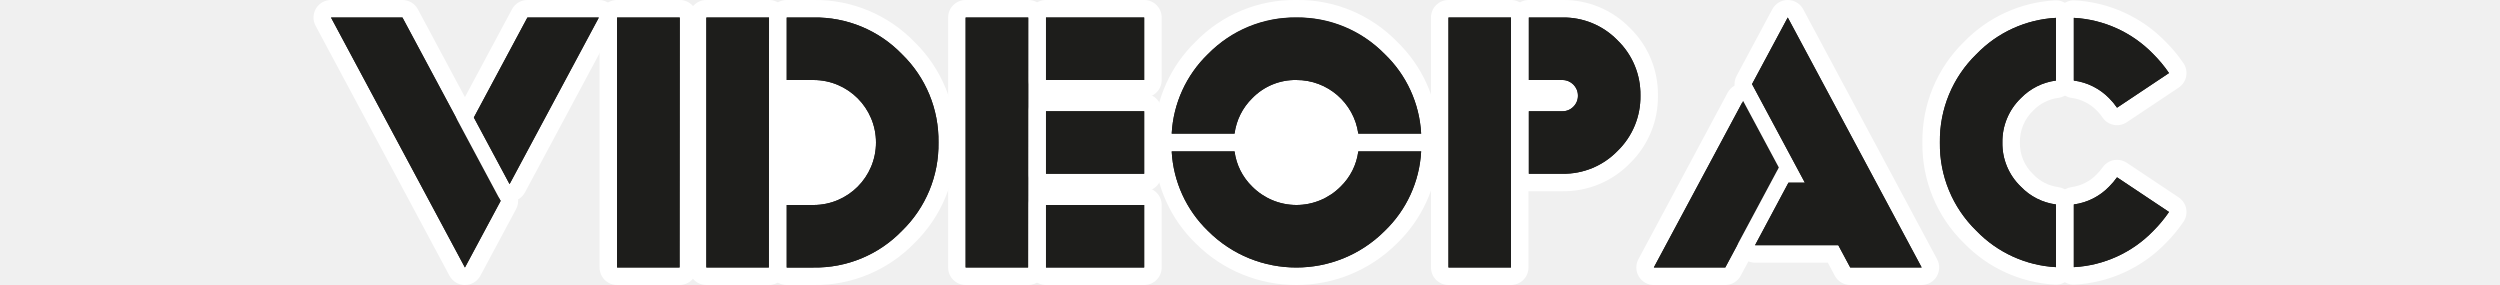
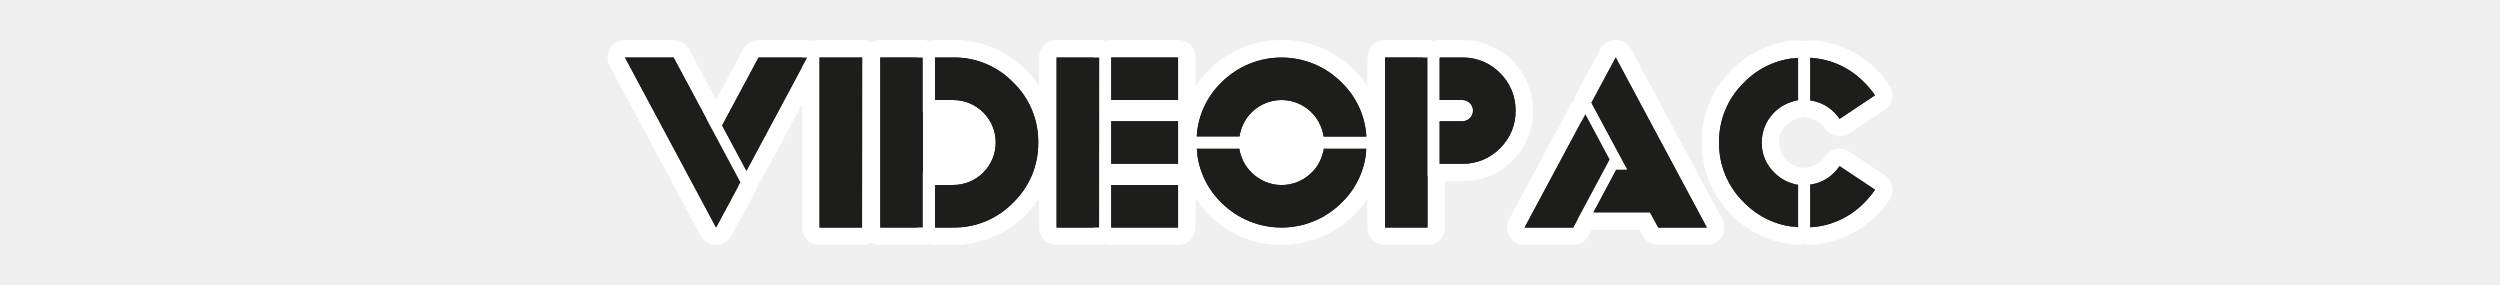
<svg xmlns="http://www.w3.org/2000/svg" viewBox="0 0 1000 114">
  <g id="Layer_2" data-name="Layer 2">
-     <rect x="488.473" y="30.214" width="59" height="51.786" fill="#fff" />
-     <rect x="301.473" y="31.999" width="50.001" height="50.001" fill="#fff" />
+     <rect x="355.93" y="37" width="58" height="45.5" fill="#fff" />
+     <rect x="488.27" y="40" width="47.67" height="38.69" fill="#fff" />
  </g>
-   <g id="Capa_1" data-name="Capa 1">
-     <path d="M185.971,110.5a3.5,3.5,0,0,1-3.085-1.848L129.316,8.653a3.5,3.5,0,0,1,3.085-5.153h28.57a3.5,3.5,0,0,1,3.085,1.848l39.284,73.356a3.5,3.5,0,0,1-.001,3.307l-14.285,26.644a3.5,3.5,0,0,1-3.084,1.846Z" fill="#1d1d1b" />
-     <path d="M160.972,7l39.284,73.356L185.971,107,132.402,7H160.972m0-7H132.402a7,7,0,0,0-6.17,10.305l53.569,100A7,7,0,0,0,185.97,114h.001a7,7,0,0,0,6.169-3.692l14.285-26.643a7,7,0,0,0,.002-6.612L167.143,3.695A7,7,0,0,0,160.972,0Z" fill="#fff" />
-     <path d="M203.828,77.141a3.5,3.5,0,0,1-3.085-1.846L186.458,48.653a3.499,3.499,0,0,1-0-3.307L207.885,5.347a3.5,3.5,0,0,1,3.085-1.847h28.57a3.5,3.5,0,0,1,3.085,5.153L206.913,75.294A3.5,3.5,0,0,1,203.828,77.141Z" fill="#1d1d1b" />
-     <path d="M239.54,7h.005m-.005,0-35.713,66.641L189.542,47,210.97,7h28.57m.005-7H210.97a7,7,0,0,0-6.17,3.695l-21.428,40a7,7,0,0,0,.001,6.613l14.285,26.641a7,7,0,0,0,6.169,3.692h.001a7,7,0,0,0,6.169-3.694l35.619-66.466A7.001,7.001,0,0,0,239.545,0Zm-.005,14h0Z" fill="#fff" />
-     <path d="M246.827,110.499a3.5,3.5,0,0,1-3.5-3.5V7a3.5,3.5,0,0,1,3.5-3.5H271.898a3.5,3.5,0,0,1,3.5,3.502l-.071,100a3.5,3.5,0,0,1-3.5,3.497Z" fill="#1d1d1b" />
-     <path d="M271.898,7h.005m-.005,0-.072,99.999H246.827V7H271.898m.005-7H246.827a7,7,0,0,0-7,7v99.999a7,7,0,0,0,7,7h24.999a7,7,0,0,0,7-6.995l.071-99.81c.002-.064.003-.129.003-.194a6.998,6.998,0,0,0-6.997-7Zm-.005,14h0Z" fill="#fff" />
-     <path d="M282.541,110.499a3.5,3.5,0,0,1-3.5-3.5V7a3.5,3.5,0,0,1,3.5-3.5h25.07a3.5,3.5,0,0,1,3.5,3.502l-.071,100a3.5,3.5,0,0,1-3.5,3.497Z" fill="#1d1d1b" />
-     <path d="M307.611,7h.005m-.005,0-.072,99.999h-24.999V7h25.071m.005-7H282.54a7,7,0,0,0-7,7v99.999a7,7,0,0,0,7,7h24.999a7,7,0,0,0,7-6.995l.071-99.81c.002-.064.003-.129.003-.194a6.998,6.998,0,0,0-6.997-7Zm-.005,14h0Z" fill="#fff" />
-     <path d="M314.682,110.5a3.5,3.5,0,0,1-3.5-3.5v-24.999a3.5,3.5,0,0,1,3.5-3.5H325.396a21.495,21.495,0,0,0,21.498-21.499A21.492,21.492,0,0,0,325.396,35.503H314.682a3.5,3.5,0,0,1-3.5-3.5V7.001a3.5,3.5,0,0,1,3.5-3.5H325.396a51.771,51.771,0,0,1,37.831,15.668,51.771,51.771,0,0,1,15.667,37.832,51.779,51.779,0,0,1-15.666,37.832,51.772,51.772,0,0,1-37.832,15.668Z" fill="#1d1d1b" />
-     <path d="M325.396,7.001a48.176,48.176,0,0,1,35.356,14.643,48.173,48.173,0,0,1,14.642,35.356,48.178,48.178,0,0,1-14.642,35.356A48.176,48.176,0,0,1,325.396,107H314.682v-24.999h10.714a24.995,24.995,0,0,0,24.998-24.999,24.993,24.993,0,0,0-24.998-24.999H314.682V7.001h10.714m0-7H314.682a7,7,0,0,0-7,7v24.999a7.002,7.002,0,0,0,7,7.003h10.714a17.993,17.993,0,0,1,17.998,17.999,17.995,17.995,0,0,1-17.998,17.999H314.682a7,7,0,0,0-7,7V107a7,7,0,0,0,7,7h10.714A55.157,55.157,0,0,0,365.702,97.307a55.161,55.161,0,0,0,16.692-40.306A55.156,55.156,0,0,0,365.702,16.694,55.157,55.157,0,0,0,325.396.001Z" fill="#fff" />
-     <path d="M386.252,110.499a3.5,3.5,0,0,1-3.5-3.5V7a3.5,3.5,0,0,1,3.5-3.5h25.071a3.5,3.5,0,0,1,3.5,3.502l-.072,100a3.5,3.5,0,0,1-3.5,3.497Z" fill="#1d1d1b" />
-     <path d="M411.323,7h.005m-.005,0-.072,99.999h-24.999V7H411.323m.005-7H386.252a7,7,0,0,0-7,7v99.999a7,7,0,0,0,7,7h24.999a7,7,0,0,0,7-6.995l.071-99.81c.002-.064.003-.129.003-.194a6.998,6.998,0,0,0-6.997-7Zm-.005,14h0Z" fill="#fff" />
-     <rect x="414.894" y="3.5" width="46.284" height="31.999" rx="3.5" fill="#1d1d1b" />
-     <path d="M457.678,7v24.999H418.394V7h39.284m0-7H418.394a7,7,0,0,0-7,7v24.999a7,7,0,0,0,7,7h39.284a7,7,0,0,0,7-7V7a7,7,0,0,0-7-7Z" fill="#fff" />
-     <rect x="414.894" y="78.5" width="46.284" height="31.999" rx="3.5" fill="#1d1d1b" />
-     <path d="M457.678,82v24.999H418.394V82h39.284m0-7H418.394a7,7,0,0,0-7,7v24.999a7,7,0,0,0,7,7h39.284a7,7,0,0,0,7-7V82a7,7,0,0,0-7-7Z" fill="#fff" />
-     <rect x="414.894" y="40.999" width="46.284" height="31.999" rx="3.5" fill="#1d1d1b" />
-     <path d="M457.678,44.499v24.999H418.394v-24.999h39.284m0-7H418.394a7,7,0,0,0-7,7v24.999a7,7,0,0,0,7,7h39.284a7,7,0,0,0,7-7v-24.999a7,7,0,0,0-7-7Z" fill="#fff" />
-     <path d="M518.535,110.499a51.77,51.77,0,0,1-37.832-15.669,51.439,51.439,0,0,1-15.518-34.043,3.5,3.5,0,0,1,3.493-3.717h25.142a3.5,3.5,0,0,1,3.47,3.039,20.327,20.327,0,0,0,6.077,12.059,20.385,20.385,0,0,0,15.168,6.332,20.597,20.597,0,0,0,15.238-6.333,20.313,20.313,0,0,0,6.076-12.057,3.5,3.5,0,0,1,3.47-3.04h25.144a3.499,3.499,0,0,1,3.493,3.717A51.304,51.304,0,0,1,556.36,94.837,51.768,51.768,0,0,1,518.535,110.499Z" fill="#1d1d1b" />
-     <path d="M568.462,60.571h.005m-.005,0A47.692,47.692,0,0,1,553.891,92.356a50.007,50.007,0,0,1-70.713,0,47.827,47.827,0,0,1-14.5-31.785h25.142a23.906,23.906,0,0,0,7.072,14.072,24.916,24.916,0,0,0,35.355,0,23.905,23.905,0,0,0,7.071-14.072h25.143m.005-7H543.319a7,7,0,0,0-6.939,6.08,16.939,16.939,0,0,1-5.081,10.042,17.254,17.254,0,0,1-12.764,5.307,18.094,18.094,0,0,1-17.775-15.35,7,7,0,0,0-6.939-6.079H468.678a7,7,0,0,0-6.987,7.434A54.847,54.847,0,0,0,478.228,97.306a57.007,57.007,0,0,0,80.612,0A54.691,54.691,0,0,0,575.435,61.219q.029-.32.03-.648a6.998,6.998,0,0,0-6.997-7Zm-.005,14h0Z" fill="#fff" />
-     <path d="M543.319,56.928a3.5,3.5,0,0,1-3.47-3.039,21.431,21.431,0,0,0-21.314-18.389,20.477,20.477,0,0,0-15.167,6.26,20.617,20.617,0,0,0-6.077,12.127,3.5,3.5,0,0,1-3.47,3.04H468.678a3.5,3.5,0,0,1-3.493-3.716,51.434,51.434,0,0,1,15.518-34.043,53.506,53.506,0,0,1,75.662 0,51.288,51.288,0,0,1,15.591,34.043,3.499,3.499,0,0,1-3.493,3.717Z" fill="#1d1d1b" />
-     <path d="M518.534,7a48.174,48.174,0,0,1,35.356,14.643,47.686,47.686,0,0,1,14.571,31.785H543.319A24.931,24.931,0,0,0,518.534,32,24.023,24.023,0,0,0,500.892,39.286a24.223,24.223,0,0,0-7.071,14.142H468.678a47.822,47.822,0,0,1,14.5-31.785A48.175,48.175,0,0,1,518.534,7m0-7a55.157,55.157,0,0,0-40.306,16.693A54.841,54.841,0,0,0,461.691,52.995a7,7,0,0,0,6.987,7.433h25.143a7,7,0,0,0,6.939-6.081,18,18,0,0,1,35.619.002,7,7,0,0,0,6.939,6.079h25.143a7,7,0,0,0,6.987-7.433,54.702,54.702,0,0,0-16.621-36.315A55.145,55.145,0,0,0,518.534,0Z" fill="#fff" />
-     <rect x="575.89" y="3.5" width="31.998" height="106.999" rx="3.5" fill="#1d1d1b" />
-     <path d="M604.388,7v99.999H579.391V7h24.998m0-7H579.391a7,7,0,0,0-7,7v99.999a7,7,0,0,0,7,7h24.998a7,7,0,0,0,7-7V7a7,7,0,0,0-7-7Z" fill="#fff" />
-     <path d="M611.533,72.998a3.5,3.5,0,0,1-3.5-3.5v-24.999a3.5,3.5,0,0,1,3.5-3.5h13.428a2.501,2.501,0,0,0,1.919-.797,2.579,2.579,0,0,0,.794-1.988,2.717,2.717,0,0,0-2.713-2.715H611.533a3.5,3.5,0,0,1-3.5-3.5V7.001a3.5,3.5,0,0,1,3.5-3.5h13.428a33.594,33.594,0,0,1,24.545,10.167,33.592,33.592,0,0,1,10.167,24.545,33.671,33.671,0,0,1-10.167,24.617,33.591,33.591,0,0,1-24.545,10.167Z" fill="#1d1d1b" />
-     <path d="M624.96,7.001a30.079,30.079,0,0,1,22.07,9.142,30.071,30.071,0,0,1,9.142,22.07,30.154,30.154,0,0,1-9.142,22.142A30.071,30.071,0,0,1,624.96,69.498H611.532V44.499H624.96a5.988,5.988,0,0,0,4.393-1.821,6.071,6.071,0,0,0,1.821-4.464,6.219,6.219,0,0,0-6.214-6.215H611.532V7.001H624.96m0-7H611.532a7,7,0,0,0-7,7V31.999a7,7,0,0,0,3.844,6.25,7,7,0,0,0-3.844,6.25V69.498a7,7,0,0,0,7,7H624.96a36.977,36.977,0,0,0,27.02-11.193,37.056,37.056,0,0,0,11.192-27.092,36.977,36.977,0,0,0-11.192-27.02A36.982,36.982,0,0,0,624.96.001Z" fill="#fff" />
-     <path d="M661.531,110.499a3.5,3.5,0,0,1-3.085-5.153l35.714-66.643a3.5,3.5,0,0,1,6.17-0l14.285,26.642a3.499,3.499,0,0,1,0,3.307l-21.429,40a3.5,3.5,0,0,1-3.085,1.848Z" fill="#1d1d1b" />
-     <path d="M697.245,40.357,711.53,66.999l-21.429,40H661.53l35.714-66.642m0-7h-.001a7,7,0,0,0-6.169,3.693l-35.714,66.642a7,7,0,0,0,6.17,10.306h28.57a7,7,0,0,0,6.17-3.694L717.7,70.305a7,7,0,0,0-.001-6.613L703.414,37.049a7,7,0,0,0-6.169-3.692Z" fill="#fff" />
-     <path d="M740.101,110.499a3.501,3.501,0,0,1-3.085-1.847l-3.796-7.083H702.031A3.5,3.5,0,0,1,698.944,96.42l13.356-24.999a3.498,3.498,0,0,1,3.087-1.851h.722L697.731,35.297a3.501,3.501,0,0,1,0-3.308L712.016,5.346a3.5,3.5,0,0,1,3.085-1.846h.001a3.499,3.499,0,0,1,3.084,1.847l53.57,100a3.5,3.5,0,0,1-3.085,5.152Z" fill="#1d1d1b" />
-     <path d="M715.101,7l53.571,99.999H740.101l-4.785-8.929H702.031l13.356-24.999h6.57v-.001l-21.142-39.426L715.101,7m.001-7a7,7,0,0,0-6.17,3.692L694.647,30.336a7,7,0,0,0,0,6.616l16.416,30.614a6.993,6.993,0,0,0-1.85,2.206l-13.356,24.999a7,7,0,0,0,6.174,10.299h29.095l2.806,5.235a7,7,0,0,0,6.17,3.693h28.57a7,7,0,0,0,6.17-10.306L721.271,3.694A7,7,0,0,0,715.102,0Z" fill="#fff" />
-     <path d="M822.168,110.349a51.435,51.435,0,0,1-34.043-15.519,51.77,51.77,0,0,1-15.667-37.831,51.771,51.771,0,0,1,15.667-37.832A51.432,51.432,0,0,1,822.168,3.65c.072-.004.145-.007.217-.007a3.499,3.499,0,0,1,3.5,3.5V32.213a3.5,3.5,0,0,1-3.039,3.47,20.327,20.327,0,0,0-12.059,6.077,20.599,20.599,0,0,0-6.331,15.238,20.375,20.375,0,0,0,6.319,15.156,20.205,20.205,0,0,0,12.07,6.161,3.501,3.501,0,0,1,3.039,3.47v25.07a3.499,3.499,0,0,1-3.5,3.5C822.312,110.356,822.24,110.354,822.168,110.349Z" fill="#1d1d1b" />
-     <path d="M822.384,7.143V32.214a23.912,23.912,0,0,0-14.072,7.071,24.147,24.147,0,0,0-7.357,17.713A23.919,23.919,0,0,0,808.312,74.641a23.749,23.749,0,0,0,14.072,7.144v25.071a47.827,47.827,0,0,1-31.785-14.5A48.173,48.173,0,0,1,775.957,56.999,48.173,48.173,0,0,1,790.599,21.643,47.821,47.821,0,0,1,822.384,7.143m0-7q-.216,0-.433.013a54.84,54.84,0,0,0-36.302,16.537A55.156,55.156,0,0,0,768.957,56.999a55.156,55.156,0,0,0,16.692,40.306,54.847,54.847,0,0,0,36.301,16.537c.145.009.29.013.434.013a7,7,0,0,0,7-7V81.785a7,7,0,0,0-6.079-6.939,16.788,16.788,0,0,1-10.014-5.125l-.052-.052a17.031,17.031,0,0,1-5.284-12.67,17.254,17.254,0,0,1,5.307-12.764,16.947,16.947,0,0,1,10.043-5.082,7,7,0,0,0,6.079-6.939V7.143a7,7,0,0,0-7-7Z" fill="#fff" />
-     <path d="M846.815,46.572a3.497,3.497,0,0,1-2.9-1.537,22.5,22.5,0,0,0-2.72-3.273,20.605,20.605,0,0,0-12.128-6.078,3.5,3.5,0,0,1-3.04-3.47V7.144a3.499,3.499,0,0,1,3.5-3.5c.072,0,.145.002.217.007a51.436,51.436,0,0,1,34.043,15.518,55.87,55.87,0,0,1,6.707,8.081,3.501,3.501,0,0,1-.954,4.878L848.753,45.984A3.484,3.484,0,0,1,846.815,46.572Z" fill="#1d1d1b" />
-     <path d="M829.527,7.144a47.822,47.822,0,0,1,31.785,14.5,52.078,52.078,0,0,1,6.286,7.572L846.812,43.072a25.953,25.953,0,0,0-3.143-3.786,24.215,24.215,0,0,0-14.142-7.071V7.144m-0-7a7,7,0,0,0-7,7V32.215a7,7,0,0,0,6.081,6.939,17.245,17.245,0,0,1,10.14,5.11,18.961,18.961,0,0,1,2.271,2.737,6.998,6.998,0,0,0,9.676,1.896l20.786-13.856a7,7,0,0,0,1.909-9.757,59.328,59.328,0,0,0-7.128-8.59A54.841,54.841,0,0,0,829.96.158q-.217-.013-.433-.013Z" fill="#fff" />
-     <path d="M829.526,110.356a3.499,3.499,0,0,1-3.5-3.5V81.785a3.501,3.501,0,0,1,3.039-3.47,20.478,20.478,0,0,0,12.128-6.148,24.821,24.821,0,0,0,2.755-3.253,3.501,3.501,0,0,1,4.805-.898l20.786,13.856a3.501,3.501,0,0,1,.954,4.879,55.93,55.93,0,0,1-6.708,8.08,51.438,51.438,0,0,1-34.042,15.518C829.67,110.354,829.598,110.356,829.526,110.356Z" fill="#1d1d1b" />
-     <path d="M846.811,70.928l20.786,13.856a52.075,52.075,0,0,1-6.287,7.572,47.827,47.827,0,0,1-31.785,14.5V81.785a24.061,24.061,0,0,0,14.142-7.143,28.19,28.19,0,0,0,3.143-3.714m.006-7.001a6.993,6.993,0,0,0-5.732,2.975,21.324,21.324,0,0,1-2.367,2.791,17.095,17.095,0,0,1-10.113,5.153,7,7,0,0,0-6.079,6.939v25.071a7,7,0,0,0,7,7q.217,0,.434-.013a54.847,54.847,0,0,0,36.301-16.537,59.324,59.324,0,0,0,7.128-8.59,7,7,0,0,0-1.909-9.757L850.693,65.103a6.97,6.97,0,0,0-3.877-1.176Z" fill="#fff" />
-     <path id="path3904" d="M200.256,80.356,185.971,107,132.402,7H160.972Z" fill="#1d1d1b" />
-     <path id="path2987" d="M189.542,47,210.97,7h28.57L203.827,73.641Z" fill="#1d1d1b" />
-     <path id="path2989" d="M246.827,7H271.898l-.072,99.999h-24.999Z" fill="#1d1d1b" />
-     <path id="path3908" d="M282.54,7h25.071l-.072,99.999h-24.999Z" fill="#1d1d1b" />
-     <path id="path2991" d="M314.682,32V7.001h10.714a48.176,48.176,0,0,1,35.356,14.643,48.173,48.173,0,0,1,14.642,35.356A48.178,48.178,0,0,1,360.752,92.357,48.176,48.176,0,0,1,325.396,107H314.682v-24.999h10.714a24.995,24.995,0,0,0,24.998-24.999,24.993,24.993,0,0,0-24.998-24.999H314.682Z" fill="#1d1d1b" />
-     <path id="path3916" d="M386.252,7h25.071l-.072,99.999h-24.999Z" fill="#1d1d1b" />
-     <path id="path3914" d="M418.394,7H457.678v24.999H418.394Z" fill="#1d1d1b" />
-     <path id="path3912" d="M418.394,82H457.678v24.999H418.394Z" fill="#1d1d1b" />
-     <path id="path2993" d="M418.394,44.499H457.678v24.999H418.394Z" fill="#1d1d1b" />
-     <path id="path3920" d="M543.319,60.571h25.143a47.692,47.692,0,0,1-14.571,31.785,50.007,50.007,0,0,1-70.713,0A47.827,47.827,0,0,1,468.678,60.571h25.142a23.906,23.906,0,0,0,7.072,14.072,24.916,24.916,0,0,0,35.355,0A23.905,23.905,0,0,0,543.319,60.571Z" fill="#1d1d1b" />
-     <path id="path2995" d="M493.821,53.428H468.678A47.821,47.821,0,0,1,483.178,21.643a50.007,50.007,0,0,1,70.713,0A47.686,47.686,0,0,1,568.462,53.428H543.319a24.931,24.931,0,0,0-24.784-21.428A24.023,24.023,0,0,0,500.892,39.286,24.223,24.223,0,0,0,493.821,53.428Z" fill="#1d1d1b" />
-     <path id="path3924" d="M579.391,7h24.998v99.999H579.391Z" fill="#1d1d1b" />
-     <path id="path2997" d="M611.532,32V7.001h13.428a30.079,30.079,0,0,1,22.07,9.142A30.071,30.071,0,0,1,656.173,38.214a30.154,30.154,0,0,1-9.142,22.142,30.071,30.071,0,0,1-22.07,9.142H611.532v-24.999h13.428a5.988,5.988,0,0,0,4.393-1.821,6.071,6.071,0,0,0,1.821-4.464,6.219,6.219,0,0,0-6.214-6.215H611.532Z" fill="#1d1d1b" />
-     <path id="path3928" d="M711.53,66.999l-21.429,40H661.53l35.714-66.642Z" fill="#1d1d1b" />
-     <path id="path2999" d="M721.957,73.07l-21.142-39.426L715.101,7l53.571,99.999H740.101l-4.785-8.929H702.031l13.356-24.999h6.57Z" fill="#1d1d1b" />
-     <path id="path3934" d="M822.384,81.785v25.071a47.827,47.827,0,0,1-31.785-14.5,48.173,48.173,0,0,1-14.642-35.356A48.173,48.173,0,0,1,790.599,21.643,47.821,47.821,0,0,1,822.384,7.143v25.071a23.912,23.912,0,0,0-14.072,7.071,24.147,24.147,0,0,0-7.357,17.713,23.919,23.919,0,0,0,7.357,17.643A23.749,23.749,0,0,0,822.384,81.785Z" fill="#1d1d1b" />
-     <path id="path3932" d="M846.812,43.072a25.955,25.955,0,0,0-3.143-3.786,24.215,24.215,0,0,0-14.142-7.071V7.144a47.821,47.821,0,0,1,31.785,14.5,52.077,52.077,0,0,1,6.286,7.572Z" fill="#1d1d1b" />
-     <path id="path3001" d="M867.597,84.784a52.077,52.077,0,0,1-6.286,7.572,47.827,47.827,0,0,1-31.785,14.5V81.785a24.061,24.061,0,0,0,14.142-7.143,28.193,28.193,0,0,0,3.143-3.714Z" fill="#1d1d1b" />
+   <g id="Layer_1" data-name="Layer 1">
+     <path d="M286.43,94.5a3.5,3.5,0,0,1-3.08-1.84l-36.44-68A3.5,3.5,0,0,1,250,19.5h19.43a3.52,3.52,0,0,1,3.09,1.84l26.72,49.89a3.53,3.53,0,0,1,0,3.31l-9.72,18.12a3.52,3.52,0,0,1-3.09,1.84Z" fill="#1d1d1b" />
+     <path d="M269.43,23l26.72,49.89L286.43,91,250,23h19.43m0-7H250a7,7,0,0,0-6.17,10.3l36.43,68A7,7,0,0,0,286.43,98h0a7,7,0,0,0,6.17-3.69l9.72-18.11a7,7,0,0,0,0-6.62L275.6,19.69A7,7,0,0,0,269.43,16Z" fill="#fff" />
+     <path d="M298.58,71.82A3.51,3.51,0,0,1,295.49,70l-9.71-18.12a3.45,3.45,0,0,1,0-3.3l14.57-27.21a3.5,3.5,0,0,1,3.08-1.84h19.43A3.5,3.5,0,0,1,326,24.65L301.66,70a3.49,3.49,0,0,1-3.08,1.85Z" fill="#1d1d1b" />
+     <path d="M322.86,23h0m0,0L298.58,68.32,288.86,50.2,303.43,23h19.43m0-7H303.43a7,7,0,0,0-6.17,3.69l-14.57,27.2a7,7,0,0,0,0,6.62l9.72,18.12a7,7,0,0,0,6.17,3.69h0a7,7,0,0,0,6.17-3.7l24.19-45.14A7,7,0,0,0,322.87,16Zm0,14h0Z" fill="#fff" />
+     <path d="M327.82,94.5a3.5,3.5,0,0,1-3.5-3.5V23a3.5,3.5,0,0,1,3.5-3.5h17.05a3.5,3.5,0,0,1,2.48,1,3.54,3.54,0,0,1,1,2.48l-.05,68a3.49,3.49,0,0,1-3.5,3.49Z" fill="#1d1d1b" />
+     <path d="M344.87,23h0m0,0-.05,68h-17V23h17.05m0-7H327.82a7,7,0,0,0-7,7V91a7,7,0,0,0,7,7h17a7,7,0,0,0,7-7l.05-67.82V23a7,7,0,0,0-7-7Zm0,14h0Z" fill="#fff" />
+     <path d="M352.1,94.5a3.5,3.5,0,0,1-3.5-3.5V23a3.5,3.5,0,0,1,3.5-3.5h17a3.5,3.5,0,0,1,2.48,1,3.54,3.54,0,0,1,1,2.48l0,68a3.49,3.49,0,0,1-3.5,3.49Z" fill="#1d1d1b" />
+     <path d="M369.15,23h0m0,0,0,68h-17V23h17m0-7H352.11a7,7,0,0,0-7,7V91a7,7,0,0,0,7,7h17a7,7,0,0,0,7-7l0-67.82V23a7,7,0,0,0-7-7Zm0,14h0Z" fill="#fff" />
+     <path d="M381.2,94.5H374a3.49,3.49,0,0,1-3.5-3.5V74a3.5,3.5,0,0,1,3.5-3.5h7.29a13.5,13.5,0,0,0,0-27H374a3.5,3.5,0,0,1-3.5-3.5V23a3.49,3.49,0,0,1,3.5-3.5h7.81a36.45,36.45,0,0,1,26,11,36.37,36.37,0,0,1,11,26.52,36.37,36.37,0,0,1-11,26.52,36.45,36.45,0,0,1-26,11Z" fill="#1d1d1b" />
+     <path d="M381.78,23A32.78,32.78,0,0,1,405.3,33a32.78,32.78,0,0,1,10,24,32.78,32.78,0,0,1-10,24,32.78,32.78,0,0,1-23.52,10H374V74h7.29a17,17,0,0,0,0-34H374V23h7.81m0-7H374a7,7,0,0,0-7,7V40a7,7,0,0,0,7,7h7.29a10,10,0,0,1,0,20H374a7,7,0,0,0-7,7V91a7,7,0,0,0,7,7h7.81a41,41,0,0,0,40.48-41,39.92,39.92,0,0,0-12-29,40,40,0,0,0-28.47-12Z" fill="#fff" />
+     <path d="M422.64,94.5a3.5,3.5,0,0,1-3.5-3.5V23a3.5,3.5,0,0,1,3.5-3.5h17.05a3.5,3.5,0,0,1,2.48,1,3.54,3.54,0,0,1,1,2.48l-.05,68a3.5,3.5,0,0,1-3.5,3.49Z" fill="#1d1d1b" />
+     <path d="M439.69,23h0m0,0-.05,68h-17V23h17.05m0-7H422.64a7,7,0,0,0-7,7V91a7,7,0,0,0,7,7h17a7,7,0,0,0,7-7l.05-67.82V23a7,7,0,0,0-7-7Zm0,14Z" fill="#fff" />
+     <rect x="441.01" y="19.5" width="33.71" height="24" rx="3.5" fill="#1d1d1b" />
+     <path d="M471.22,23V40H444.5V23h26.72m0-7H444.5a7,7,0,0,0-7,7V40a7,7,0,0,0,7,7h26.72a7,7,0,0,0,7-7V23a7,7,0,0,0-7-7Z" fill="#fff" />
+     <rect x="441.01" y="70.5" width="33.71" height="24" rx="3.5" fill="#1d1d1b" />
+     <path d="M471.22,74V91H444.5V74h26.72m0-7H444.5a7,7,0,0,0-7,7V91a7,7,0,0,0,7,7h26.72a7,7,0,0,0,7-7V74a7,7,0,0,0-7-7Z" fill="#fff" />
+     <rect x="441.01" y="45" width="33.71" height="24" rx="3.5" fill="#1d1d1b" />
+     <path d="M471.22,48.5v17H444.5v-17h26.72m0-7H444.5a7,7,0,0,0-7,7v17a7,7,0,0,0,7,7h26.72a7,7,0,0,0,7-7v-17a7,7,0,0,0-7-7Z" fill="#fff" />
+     <path d="M512.6,94.51a37.22,37.22,0,0,1-26.51-11,35.92,35.92,0,0,1-10.89-23.9,3.53,3.53,0,0,1,1-2.6,3.49,3.49,0,0,1,2.54-1.09h17.1a3.5,3.5,0,0,1,3.47,3A12.77,12.77,0,0,0,503,66.48a13.45,13.45,0,0,0,19.07.11l.11-.11A12.77,12.77,0,0,0,526,59a3.5,3.5,0,0,1,3.47-3h17.1a3.49,3.49,0,0,1,3.49,3.69,35.79,35.79,0,0,1-11,23.95A37.23,37.23,0,0,1,512.6,94.51Z" fill="#1d1d1b" />
+     <path d="M546.56,59.43h0m0,0a32.46,32.46,0,0,1-9.91,21.62,34,34,0,0,1-48.09,0,32.56,32.56,0,0,1-9.86-21.62h17.1A16.23,16.23,0,0,0,500.61,69a16.95,16.95,0,0,0,24,.08l.08-.08a16.23,16.23,0,0,0,4.81-9.57h17.1m0-7h-17.1a7,7,0,0,0-6.94,6.09A9.26,9.26,0,0,1,519.78,64l-.09.09-.06.06a9.95,9.95,0,0,1-14.06-.06l-.09-.09a9.29,9.29,0,0,1-2.74-5.45,7,7,0,0,0-6.94-6.09H478.7a7,7,0,0,0-7,7.38A39.43,39.43,0,0,0,483.65,86a41,41,0,0,0,57.9,0,39.35,39.35,0,0,0,12-26c0-.2,0-.4,0-.6a7,7,0,0,0-7-7Zm0,14Z" fill="#fff" />
+     <path d="M529.46,58.07a3.49,3.49,0,0,1-3.46-3,13.56,13.56,0,0,0-13.35-11.6,13.91,13.91,0,0,0-1.93.13,13.59,13.59,0,0,0-11.46,11.47,3.49,3.49,0,0,1-3.46,3H478.7A3.49,3.49,0,0,1,476.16,57a3.53,3.53,0,0,1-1-2.6,35.85,35.85,0,0,1,10.93-23.94,37.48,37.48,0,0,1,53,0,35.7,35.7,0,0,1,10.93,23.9,3.49,3.49,0,0,1-3.49,3.69Z" fill="#1d1d1b" />
+     <path d="M512.61,23a33.89,33.89,0,0,1,24,10,32.46,32.46,0,0,1,9.91,21.62h-17.1A17,17,0,0,0,512.65,40a16.51,16.51,0,0,0-2.42.17A17,17,0,0,0,495.8,54.57H478.7A32.51,32.51,0,0,1,488.56,33a33.9,33.9,0,0,1,24.05-10m0-7a40.73,40.73,0,0,0-29,12A39.44,39.44,0,0,0,471.71,54.2a7,7,0,0,0,7,7.37h17.1a7,7,0,0,0,6.93-6,10,10,0,0,1,8.49-8.49,9.82,9.82,0,0,1,1.43-.1,10,10,0,0,1,9.88,8.59,7,7,0,0,0,6.93,6h17.1a7,7,0,0,0,7-7.38,39.37,39.37,0,0,0-12-26.24,40.74,40.74,0,0,0-28.94-12Z" fill="#fff" />
+     <rect x="550.49" y="19.5" width="24" height="75.01" rx="3.5" fill="#1d1d1b" />
+     <path d="M571,23V91H554V23h17m0-7H554a7,7,0,0,0-7,7V91a7,7,0,0,0,7,7h17a7,7,0,0,0,7-7V23a7,7,0,0,0-7-7Z" fill="#fff" />
+     <path d="M575.85,69a3.5,3.5,0,0,1-3.5-3.5v-17a3.5,3.5,0,0,1,3.5-3.5H585a.6.6,0,0,0,.47-.18.72.72,0,0,0,.26-.53.76.76,0,0,0-.74-.79h-9.13a3.5,3.5,0,0,1-3.5-3.5V23a3.5,3.5,0,0,1,3.5-3.5h9.45a24.74,24.74,0,0,1,24.41,24.73A24.72,24.72,0,0,1,585.31,69Z" fill="#1d1d1b" />
+     <path d="M585.31,23A20.42,20.42,0,0,1,600,29.21a20.43,20.43,0,0,1,6.22,15A20.49,20.49,0,0,1,600,59.29,20.46,20.46,0,0,1,585.3,65.5h-9.45v-17H585a4.23,4.23,0,0,0,4.17-4.28A4.22,4.22,0,0,0,585,40h-9.13V23h9.46m0-7h-9.46a7,7,0,0,0-7,7V40a7,7,0,0,0,1.44,4.25,7,7,0,0,0-1.44,4.25v17a7,7,0,0,0,7,7h9.45a28.22,28.22,0,0,0,27.91-28.28A28.24,28.24,0,0,0,585.31,16Z" fill="#fff" />
+     <path d="M609.85,94.5a3.5,3.5,0,0,1-3.08-5.15L631.06,44a3.5,3.5,0,0,1,6.17,0l9.71,18.12a3.45,3.45,0,0,1,0,3.3L632.37,92.66a3.52,3.52,0,0,1-3.09,1.84Z" fill="#1d1d1b" />
+     <path d="M634.15,45.68l9.71,18.12L629.28,91H609.85l24.3-45.32m0-7h0a7,7,0,0,0-6.17,3.7L603.68,87.7A7,7,0,0,0,609.85,98h19.43a7,7,0,0,0,6.17-3.69L650,67.11a7,7,0,0,0,0-6.62l-9.71-18.11a7,7,0,0,0-6.17-3.7Z" fill="#fff" />
+     <path d="M663.29,94.5a3.52,3.52,0,0,1-3.09-1.84l-2.26-4.23H637.4a3.5,3.5,0,0,1-3.09-5.15l9.09-17a3.49,3.49,0,0,1,1.83-1.62L633.49,42.77a3.53,3.53,0,0,1,0-3.31l9.71-18.12a3.52,3.52,0,0,1,3.09-1.84h0a3.5,3.5,0,0,1,3.08,1.84l36.43,68a3.5,3.5,0,0,1-3.08,5.15Z" fill="#1d1d1b" />
+     <path d="M646.29,23l36.43,68H663.29L660,84.93H637.4l9.08-17H651L636.57,41.11,646.29,23m0-7a7,7,0,0,0-6.17,3.69l-9.71,18.12a7,7,0,0,0,0,6.61l10.4,19.41a7.18,7.18,0,0,0-.5.8l-9.09,17a7,7,0,0,0,6.18,10.3h18.45l1.27,2.38A7,7,0,0,0,663.29,98h19.43a7,7,0,0,0,6.17-10.3l-36.43-68A7,7,0,0,0,646.29,16Z" fill="#fff" />
+     <path d="M719.06,94.4a35.93,35.93,0,0,1-23.9-10.88,36.43,36.43,0,0,1-11-26.52,36.35,36.35,0,0,1,11-26.52,35.88,35.88,0,0,1,23.9-10.88h.19a3.5,3.5,0,0,1,3.5,3.5V40.14a3.5,3.5,0,0,1-3,3.47,12.89,12.89,0,0,0-7.52,3.78l-.08.07A13,13,0,0,0,708.18,57v.11a12.79,12.79,0,0,0,3.92,9.41l.11.11a12.74,12.74,0,0,0,7.5,3.81,3.5,3.5,0,0,1,3,3.47v17a3.5,3.5,0,0,1-3.5,3.5Z" fill="#1d1d1b" />
+     <path d="M719.25,23.09V40.14A17.06,17.06,0,0,0,704.68,57a16.29,16.29,0,0,0,5,12,16.16,16.16,0,0,0,9.57,4.86v17a32.6,32.6,0,0,1-21.62-9.86,32.77,32.77,0,0,1-10-24,32.77,32.77,0,0,1,10-24,32.6,32.6,0,0,1,21.62-9.86m0-7h-.38A39.47,39.47,0,0,0,692.68,28a39.89,39.89,0,0,0-12,29,40,40,0,0,0,12,29,39.47,39.47,0,0,0,26.19,11.9h.38a7,7,0,0,0,7-7v-17a7,7,0,0,0-6.08-6.94,9.18,9.18,0,0,1-5.43-2.76l-.21-.21a9.32,9.32,0,0,1-2.85-6.84V56.9A9.46,9.46,0,0,1,714.55,50l.15-.15a9.33,9.33,0,0,1,5.47-2.75,7,7,0,0,0,6.08-6.94v-17a7,7,0,0,0-7-7Z" fill="#fff" />
+     <path d="M735.86,51A3.49,3.49,0,0,1,733,49.5a14.06,14.06,0,0,0-1.71-2.06,13.12,13.12,0,0,0-7.61-3.83,3.5,3.5,0,0,1-3-3.47v-17a3.5,3.5,0,0,1,3.5-3.5h.19a35.91,35.91,0,0,1,23.94,10.92,38.48,38.48,0,0,1,4.65,5.62,3.48,3.48,0,0,1-.95,4.88L737.8,50.44A3.47,3.47,0,0,1,735.86,51Z" fill="#1d1d1b" />
+     <path d="M724.11,23.09A32.56,32.56,0,0,1,745.72,33,35.22,35.22,0,0,1,750,38.11l-14.14,9.42A17,17,0,0,0,733.73,45a16.52,16.52,0,0,0-9.62-4.82v-17m0-7a7,7,0,0,0-7,7V40.14a7,7,0,0,0,6.07,6.94,9.51,9.51,0,0,1,5.54,2.77l.07.07a10.11,10.11,0,0,1,1.29,1.55,7,7,0,0,0,5.79,3.06,6.92,6.92,0,0,0,3.87-1.18l14.14-9.42a7,7,0,0,0,1.91-9.76A42.74,42.74,0,0,0,750.71,28,39.46,39.46,0,0,0,724.49,16.1Z" fill="#fff" />
+     <path d="M724.11,94.41a3.5,3.5,0,0,1-3.5-3.5V73.85a3.5,3.5,0,0,1,3-3.47,12.84,12.84,0,0,0,7.55-3.81,15.12,15.12,0,0,0,1.8-2.12A3.5,3.5,0,0,1,735.86,63a3.45,3.45,0,0,1,1.94.59L751.94,73a3.48,3.48,0,0,1,.95,4.88,38.67,38.67,0,0,1-4.7,5.67A35.86,35.86,0,0,1,724.3,94.4Z" fill="#1d1d1b" />
+     <path d="M735.86,66.47,750,75.89a35.22,35.22,0,0,1-4.28,5.16,32.56,32.56,0,0,1-21.61,9.86V73.85A16.33,16.33,0,0,0,733.73,69a19.81,19.81,0,0,0,2.13-2.53m0-7a7,7,0,0,0-5.72,3,12.23,12.23,0,0,1-1.36,1.6,1.14,1.14,0,0,1-.11.11,9.29,9.29,0,0,1-5.49,2.77,7,7,0,0,0-6.08,6.94V90.91a7,7,0,0,0,7,7h.38A39.46,39.46,0,0,0,750.71,86a42.74,42.74,0,0,0,5.08-6.13,7,7,0,0,0-1.91-9.76l-14.14-9.42a6.92,6.92,0,0,0-3.87-1.18Z" fill="#fff" />
+     <g id="Capa_1" data-name="Capa 1">
+       <path id="path3904" d="M296.15,72.89,286.43,91,250,23h19.43Z" fill="#1d1d1b" />
+       <path id="path2987" d="M288.86,50.2,303.43,23h19.43L298.58,68.32Z" fill="#1d1d1b" />
+       <path id="path2989" d="M327.82,23h17.05l-.05,68h-17Z" fill="#1d1d1b" />
+       <path id="path3908" d="M352.11,23h17l0,68h-17Z" fill="#1d1d1b" />
+       <path id="path2991" d="M374,40V23h7.29a32.76,32.76,0,0,1,24,10,32.78,32.78,0,0,1,10,24,32.78,32.78,0,0,1-10,24,32.76,32.76,0,0,1-24,10H374V74h7.29a17,17,0,0,0,0-34Z" fill="#1d1d1b" />
+       <path id="path3916" d="M422.64,23h17.05l-.05,68h-17Z" fill="#1d1d1b" />
+       <path id="path3914" d="M444.5,23h26.72V40H444.5Z" fill="#1d1d1b" />
+       <path id="path3912" d="M444.5,74h26.72V91H444.5Z" fill="#1d1d1b" />
+       <path id="path2993" d="M444.5,48.5h26.72v17H444.5Z" fill="#1d1d1b" />
+       <path id="path3920" d="M529.46,59.43h17.1a32.46,32.46,0,0,1-9.91,21.62,34,34,0,0,1-48.09,0,32.56,32.56,0,0,1-9.86-21.62h17.1A16.23,16.23,0,0,0,500.61,69a16.94,16.94,0,0,0,24,.08l.08-.08A16.23,16.23,0,0,0,529.46,59.43Z" fill="#1d1d1b" />
+       <path id="path2995" d="M495.8,54.57H478.7A32.51,32.51,0,0,1,488.56,33a34,34,0,0,1,48.09,0,32.46,32.46,0,0,1,9.91,21.62h-17.1a17,17,0,0,0-33.66,0Z" fill="#1d1d1b" />
+       <path id="path3924" d="M554,23h17V91H554Z" fill="#1d1d1b" />
+       <path id="path2997" d="M575.85,40V23H585a21.22,21.22,0,0,1,21.23,21.22A20.49,20.49,0,0,1,600,59.29a20.46,20.46,0,0,1-15,6.21h-9.13v-17H585a4.23,4.23,0,0,0,4.23-4.28A4.22,4.22,0,0,0,585,40Z" fill="#1d1d1b" />
+       <path id="path3928" d="M643.86,63.8,629.28,91H609.85l24.3-45.32Z" fill="#1d1d1b" />
+       <path id="path2999" d="M651,67.93,636.58,41.11,646.29,23l36.43,68H663.29L660,84.93H637.4l9.08-17Z" fill="#1d1d1b" />
+       <path id="path3934" d="M719.25,73.86v17a32.6,32.6,0,0,1-21.62-9.86,32.77,32.77,0,0,1-10-24,32.77,32.77,0,0,1,10-24,32.6,32.6,0,0,1,21.62-9.86V40.14A17.06,17.06,0,0,0,704.68,57a16.29,16.29,0,0,0,5,12A16.16,16.16,0,0,0,719.25,73.86Z" fill="#1d1d1b" />
+       <path id="path3932" d="M735.86,47.53A17,17,0,0,0,733.73,45a16.52,16.52,0,0,0-9.62-4.82v-17A32.56,32.56,0,0,1,745.72,33,35.22,35.22,0,0,1,750,38.11Z" fill="#1d1d1b" />
+       <path id="path3001" d="M750,75.89a35.22,35.22,0,0,1-4.28,5.16,32.56,32.56,0,0,1-21.61,9.86V73.85A16.33,16.33,0,0,0,733.73,69a19.81,19.81,0,0,0,2.13-2.53Z" fill="#1d1d1b" />
+     </g>
  </g>
</svg>
